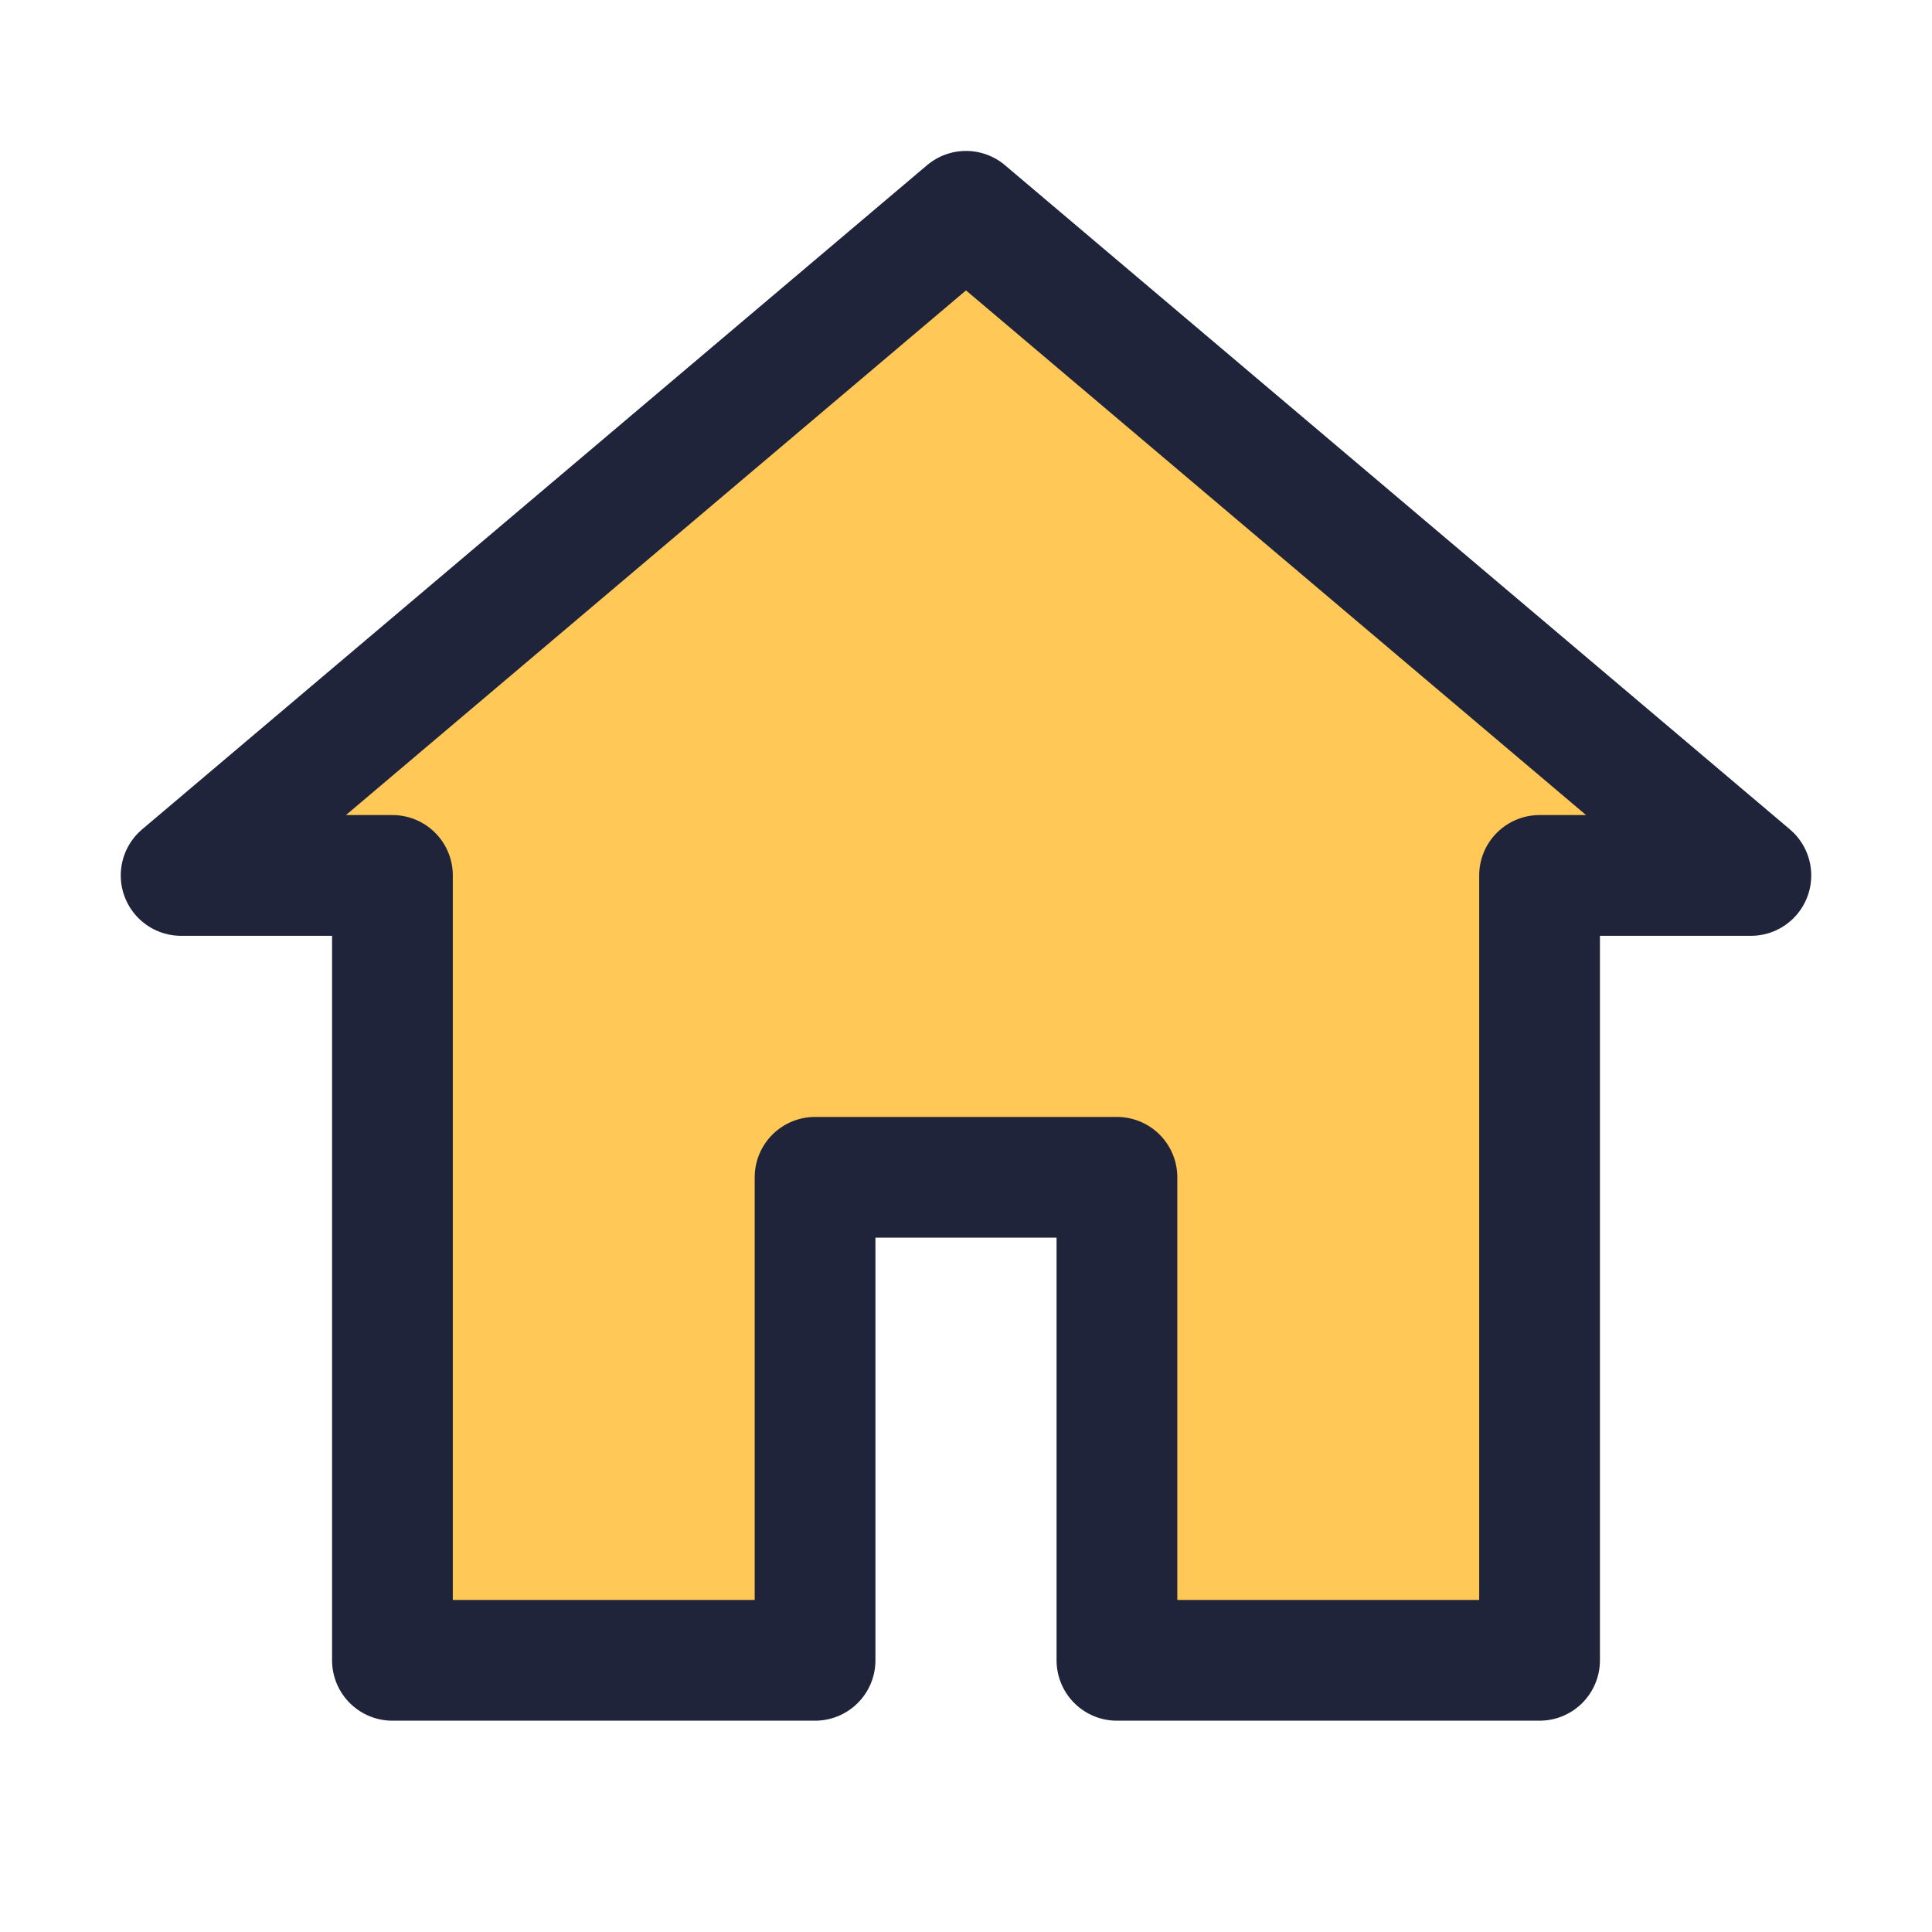
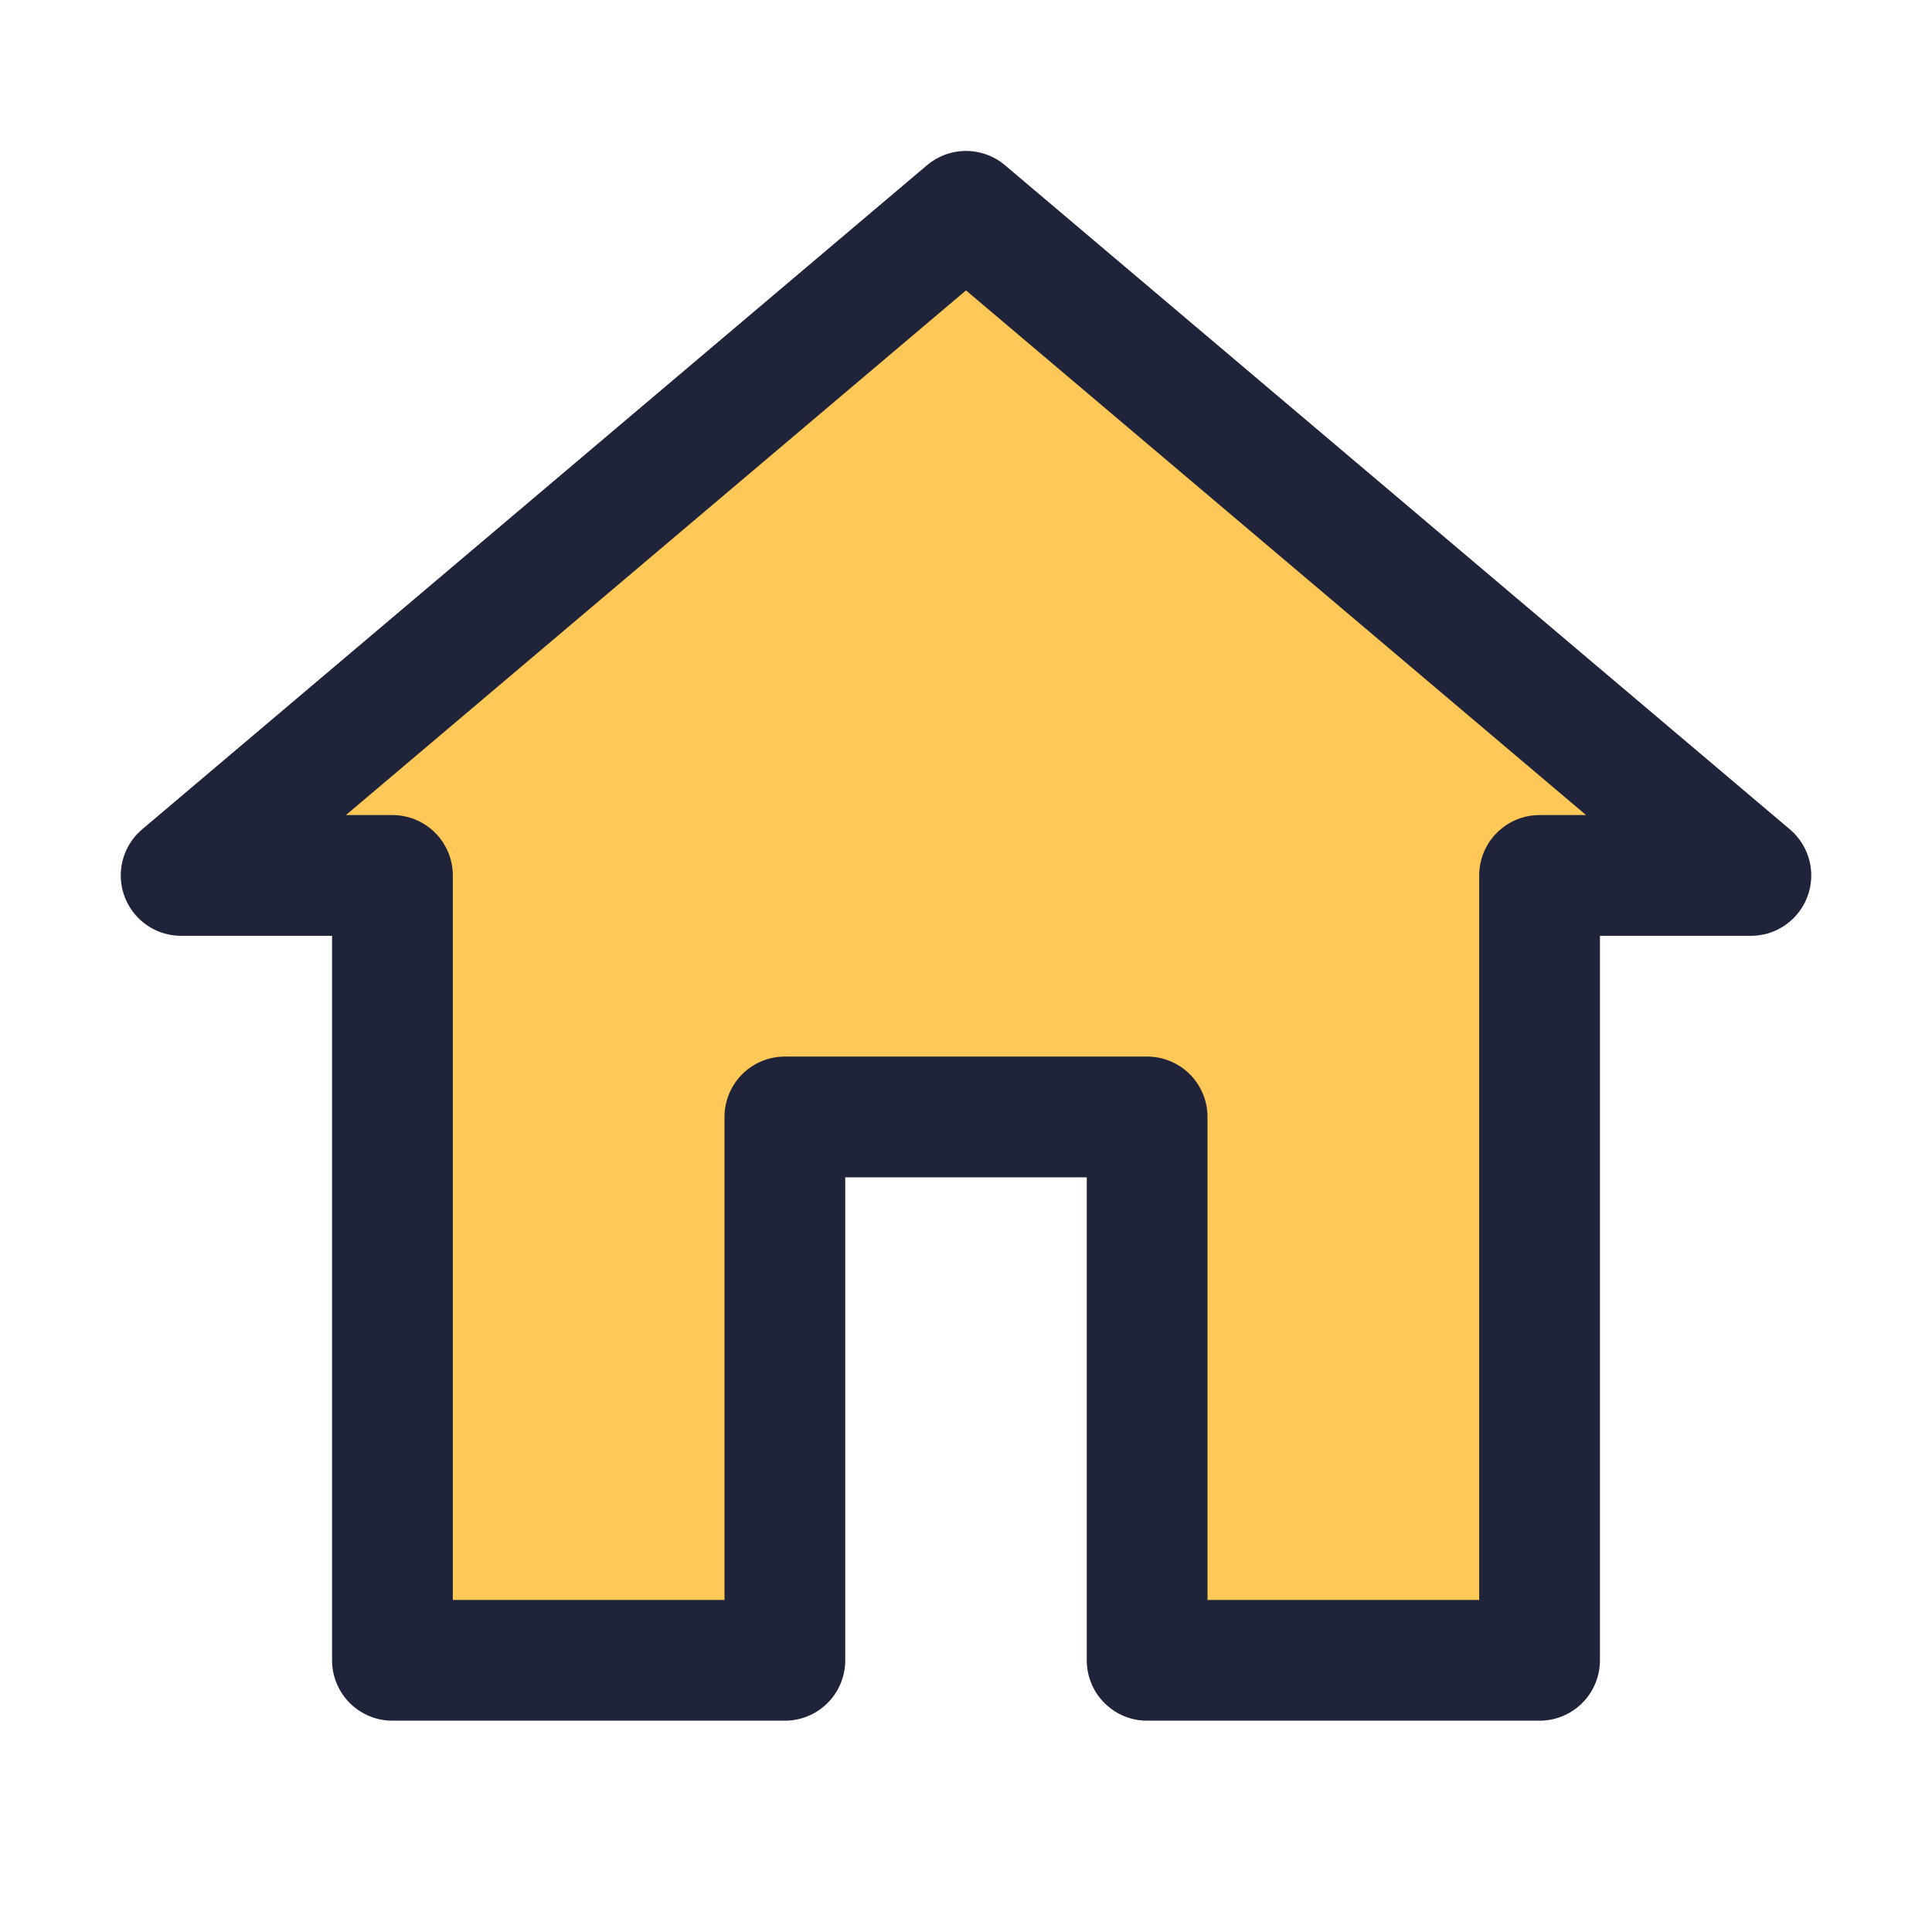
<svg xmlns="http://www.w3.org/2000/svg" viewBox="0 0 64 64" fill="#fff4d9" stroke="#20243a" stroke-width="4" stroke-linecap="round" stroke-linejoin="round">
-   <path d="M6 29L32 7L58 29H51V55H37V39H27V55H13V29Z" fill="#ffc857" />
+   <path d="M6 29L32 7L58 29H51V55H38V37H26V55H13V29Z" fill="#ffc857" />
</svg>
